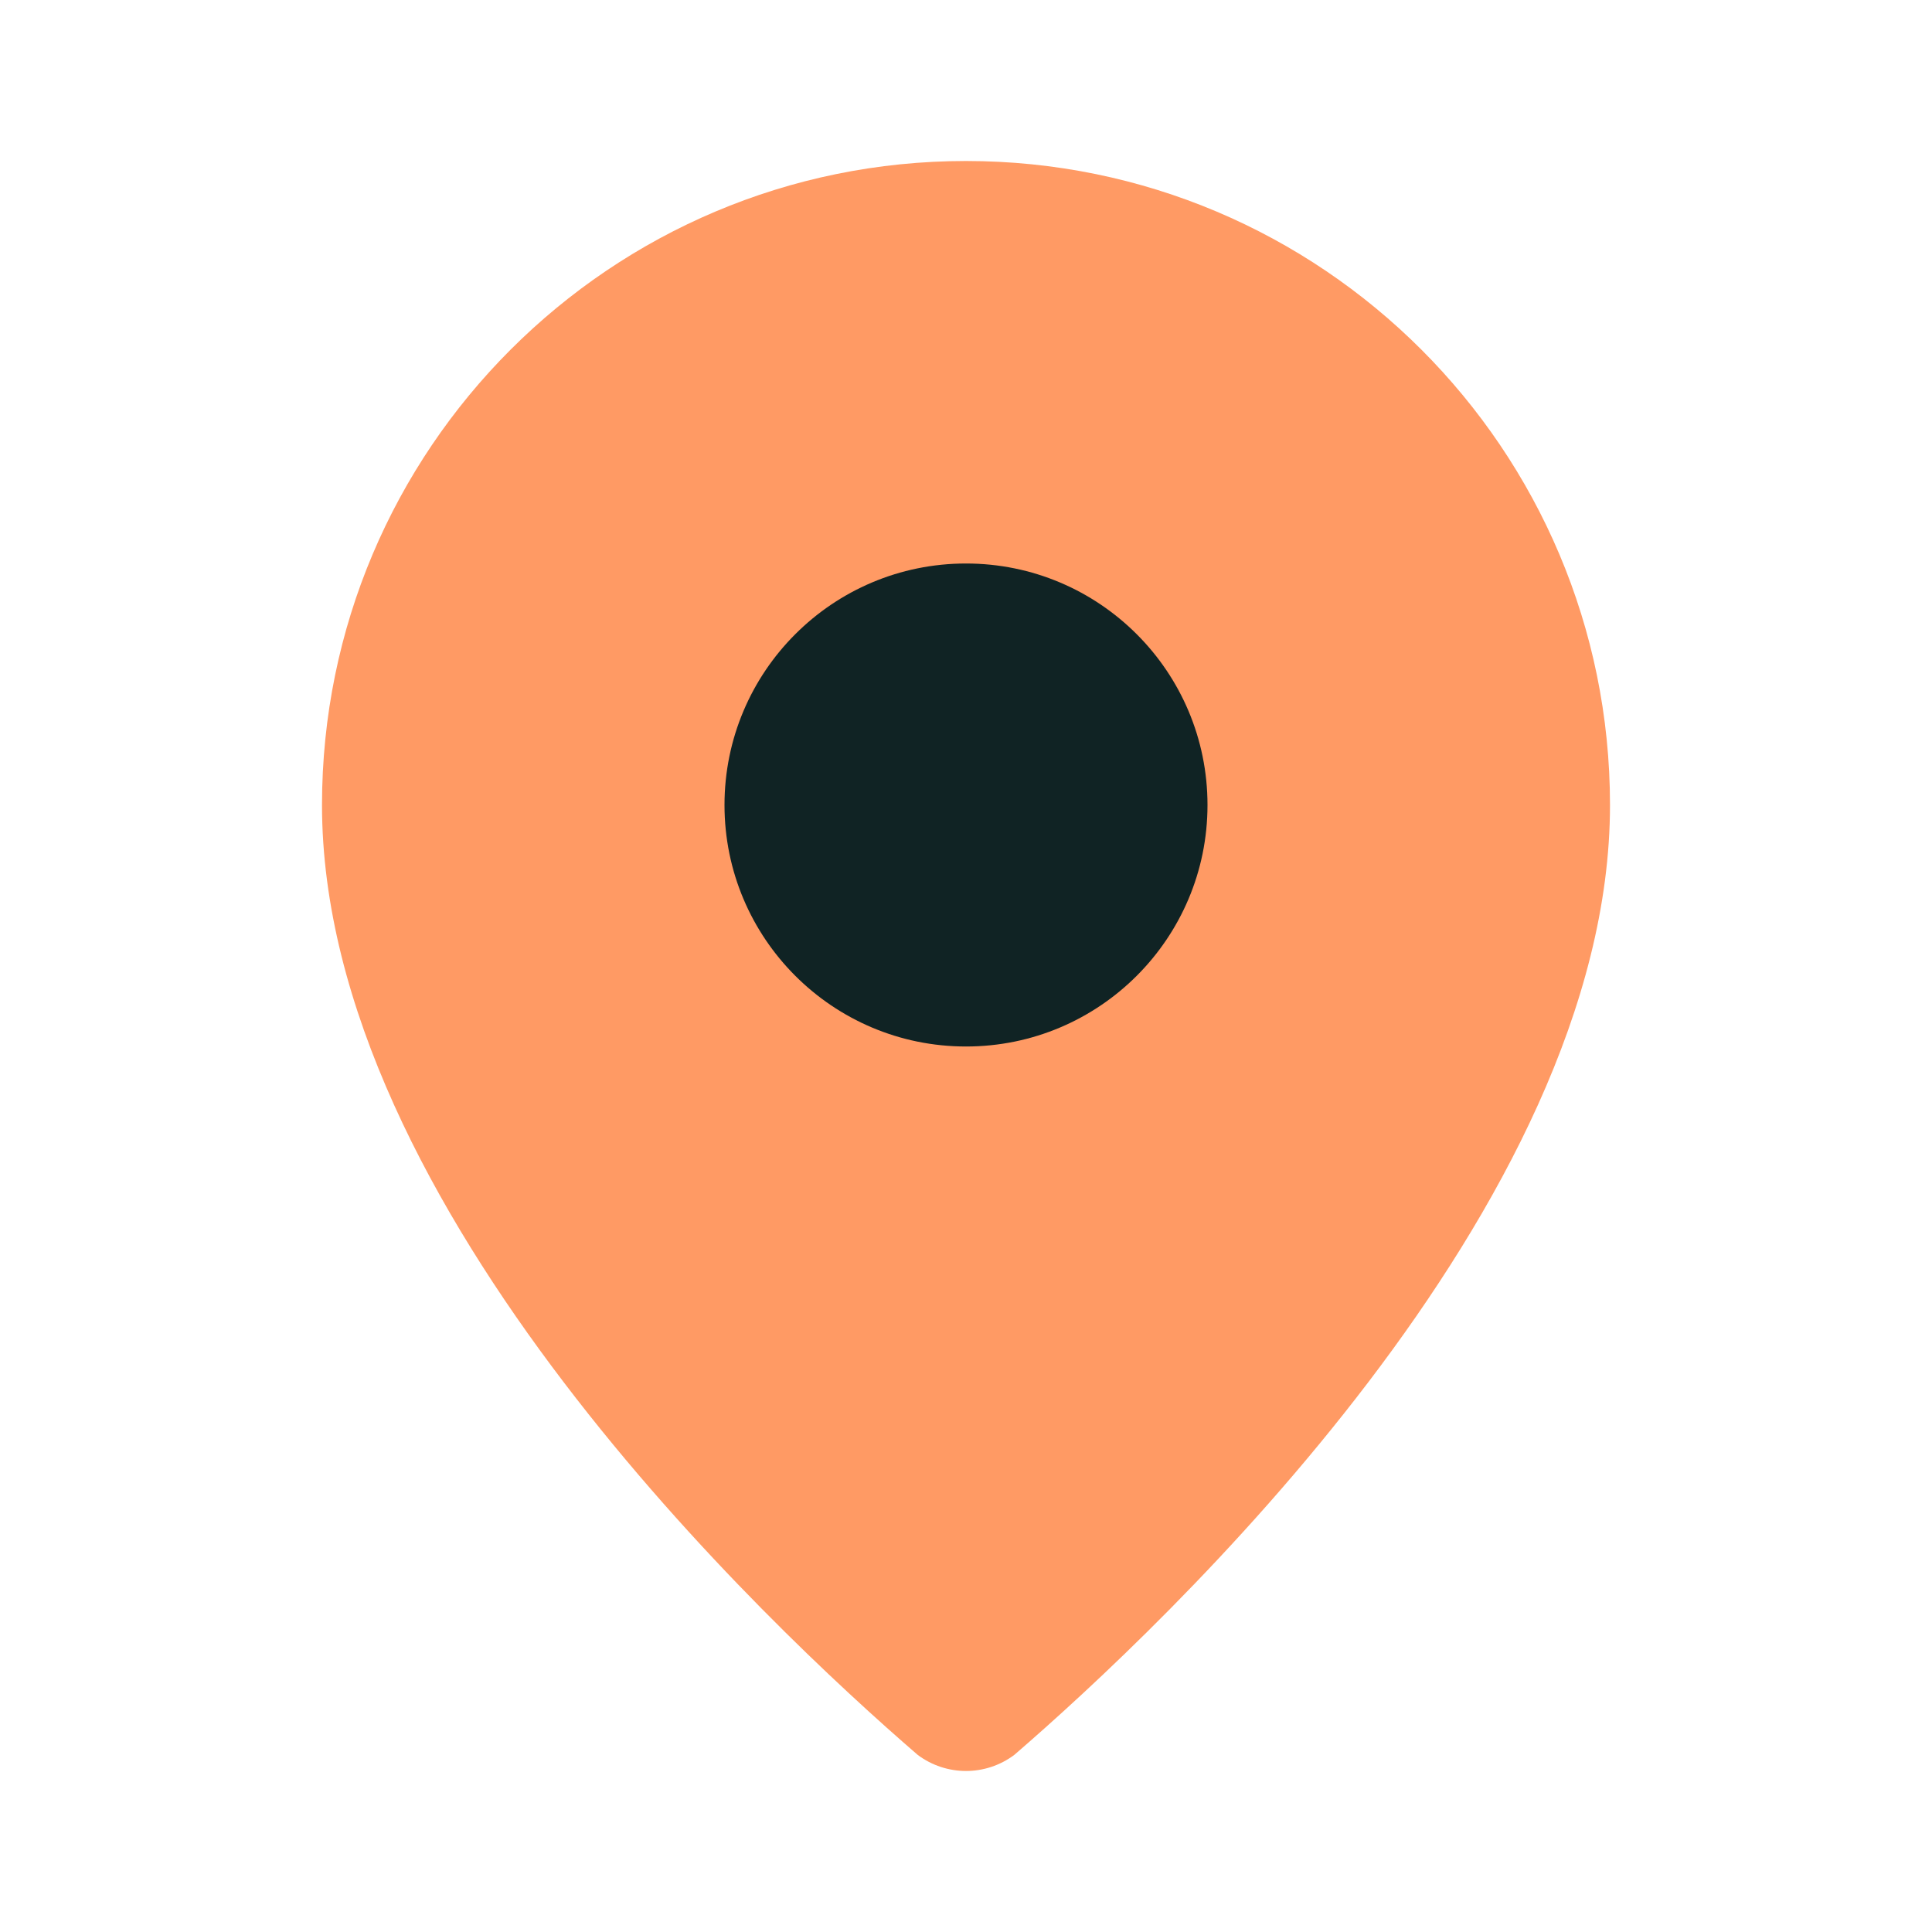
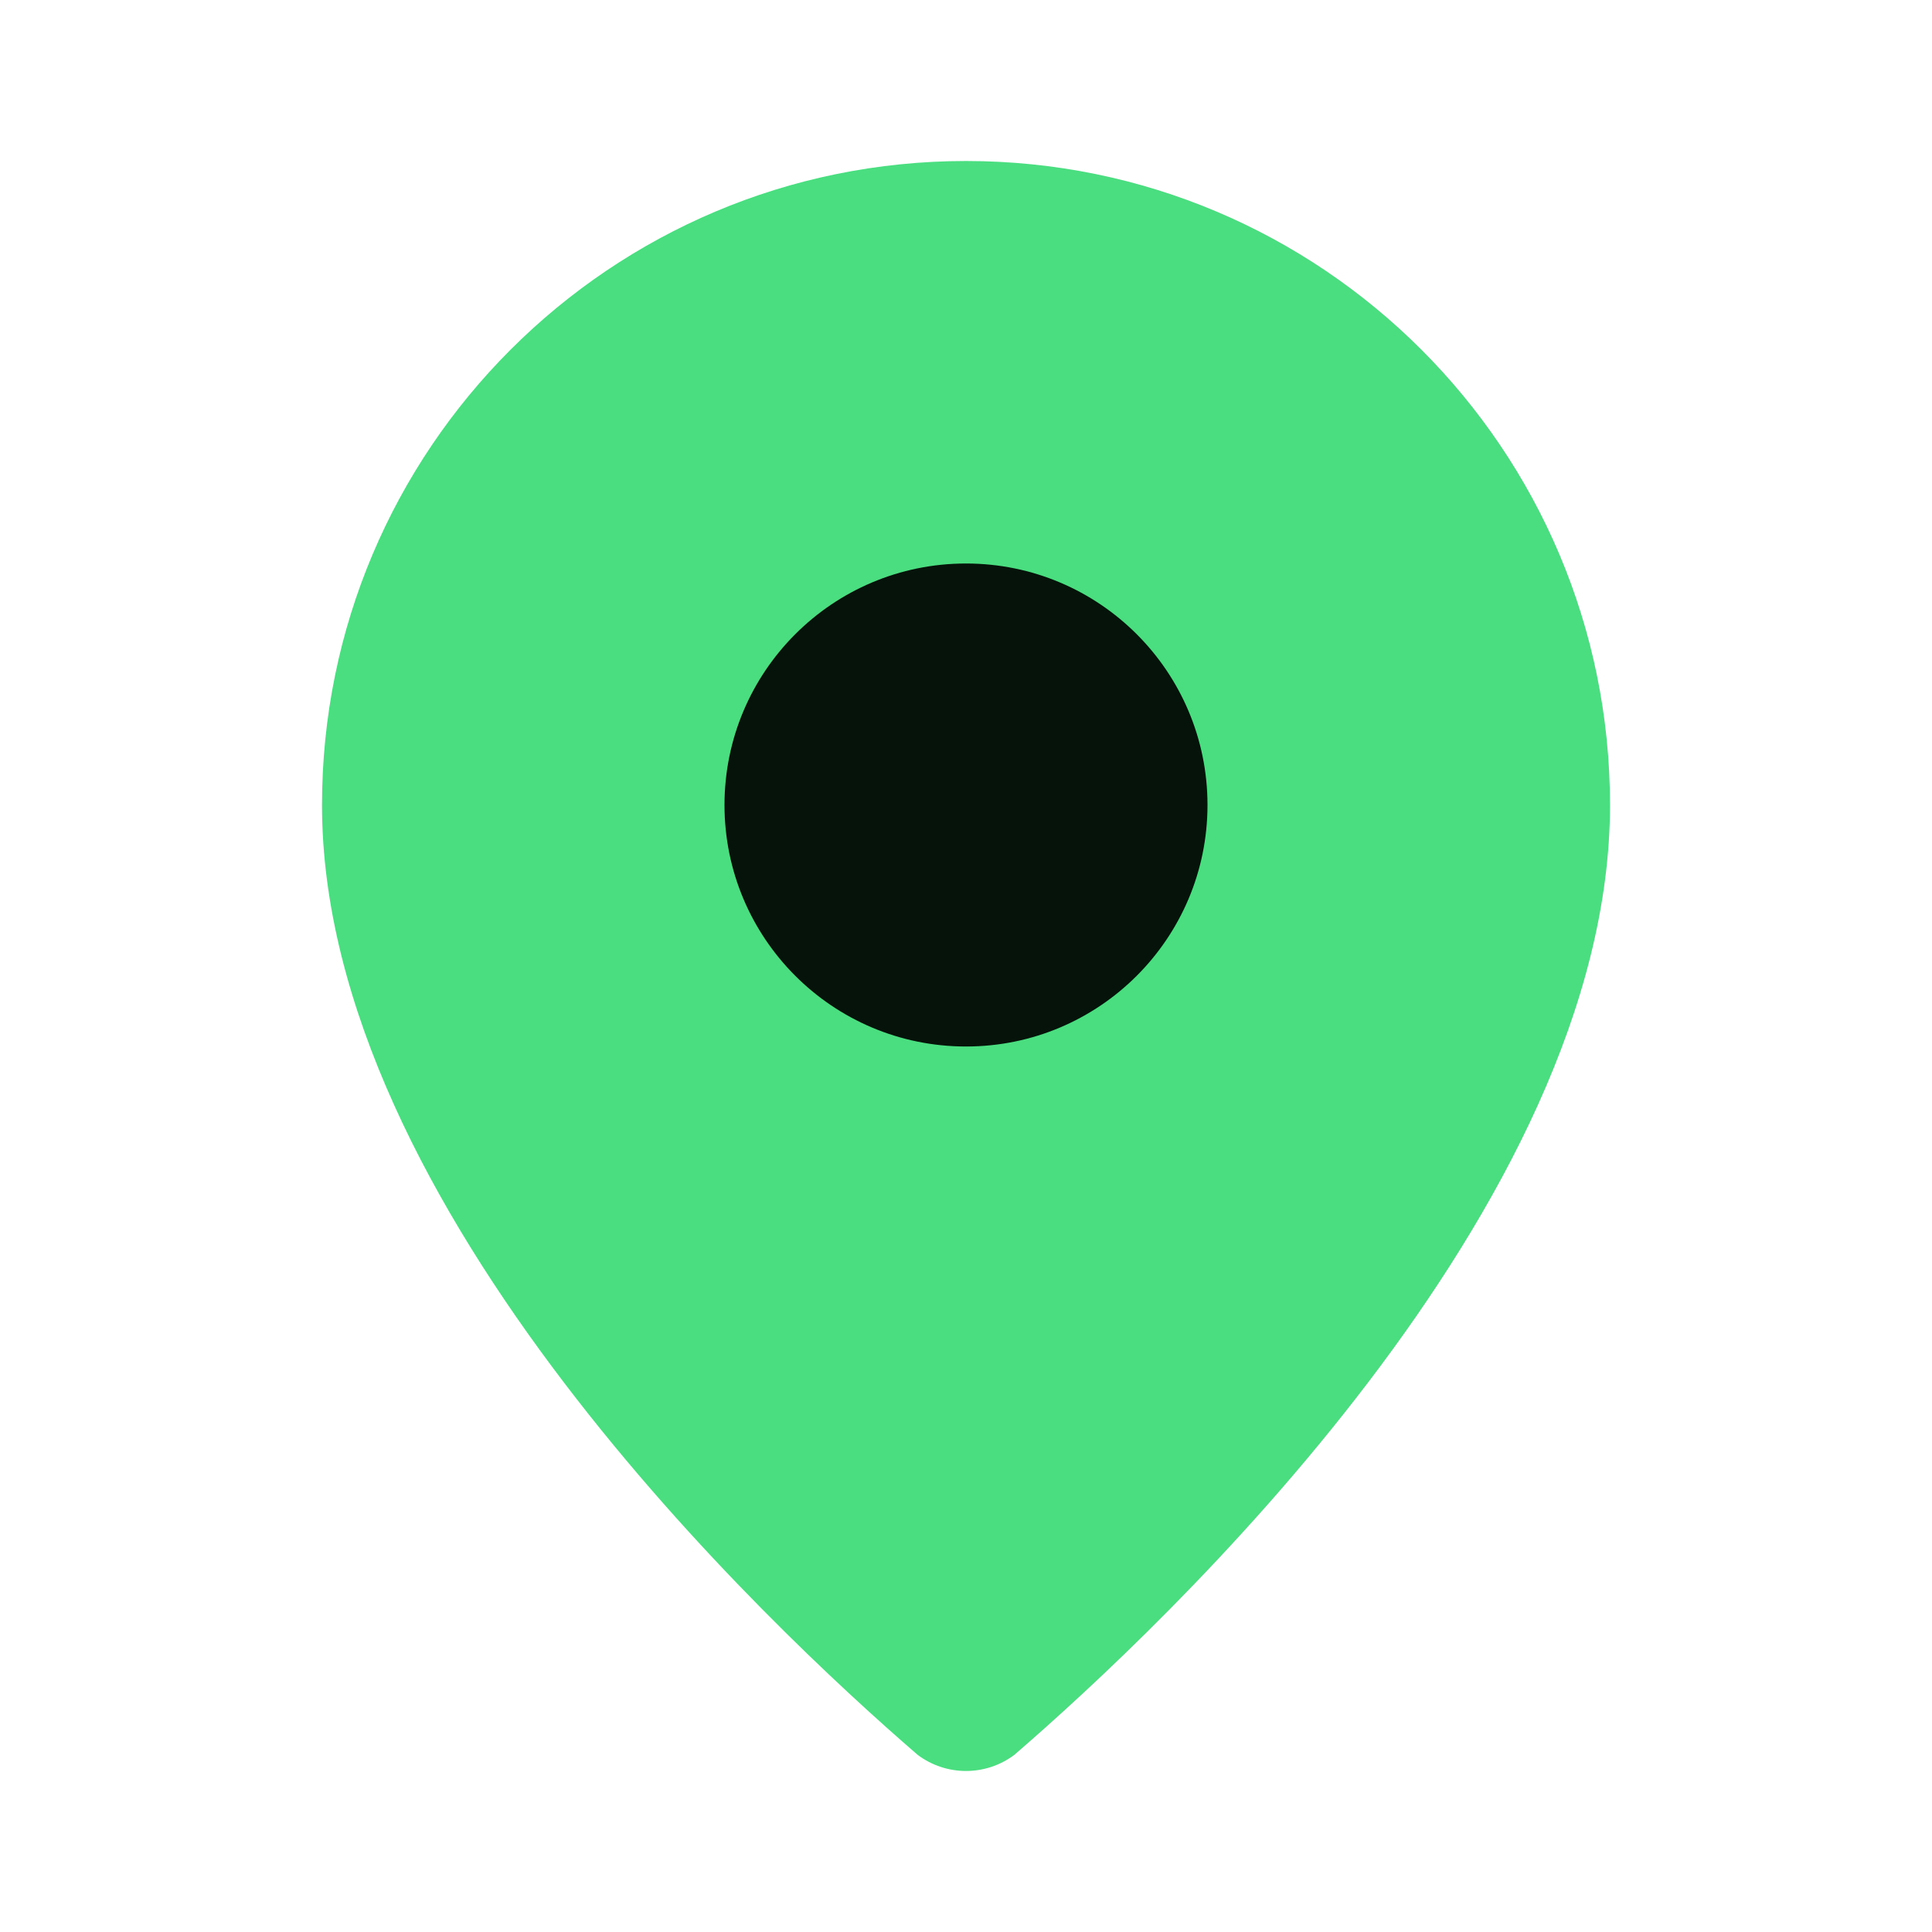
<svg xmlns="http://www.w3.org/2000/svg" width="48" height="48" viewBox="0 0 24 24" fill="none">
-   <path d="M20 10c0 4.993-5.539 10.193-7.399 11.799a1 1 0 0 1-1.202 0C9.539 20.193 4 14.993 4 10a8 8 0 1 1 16 0Z" fill="#FF9A64" />
-   <circle cx="12" cy="10" r="3" fill="#102324" />
+   <path d="M20 10c0 4.993-5.539 10.193-7.399 11.799a1 1 0 0 1-1.202 0C9.539 20.193 4 14.993 4 10a8 8 0 1 1 16 0Z" fill="#4ade80" />
+   <circle cx="12" cy="10" r="3" fill="#06130a" />
</svg>
